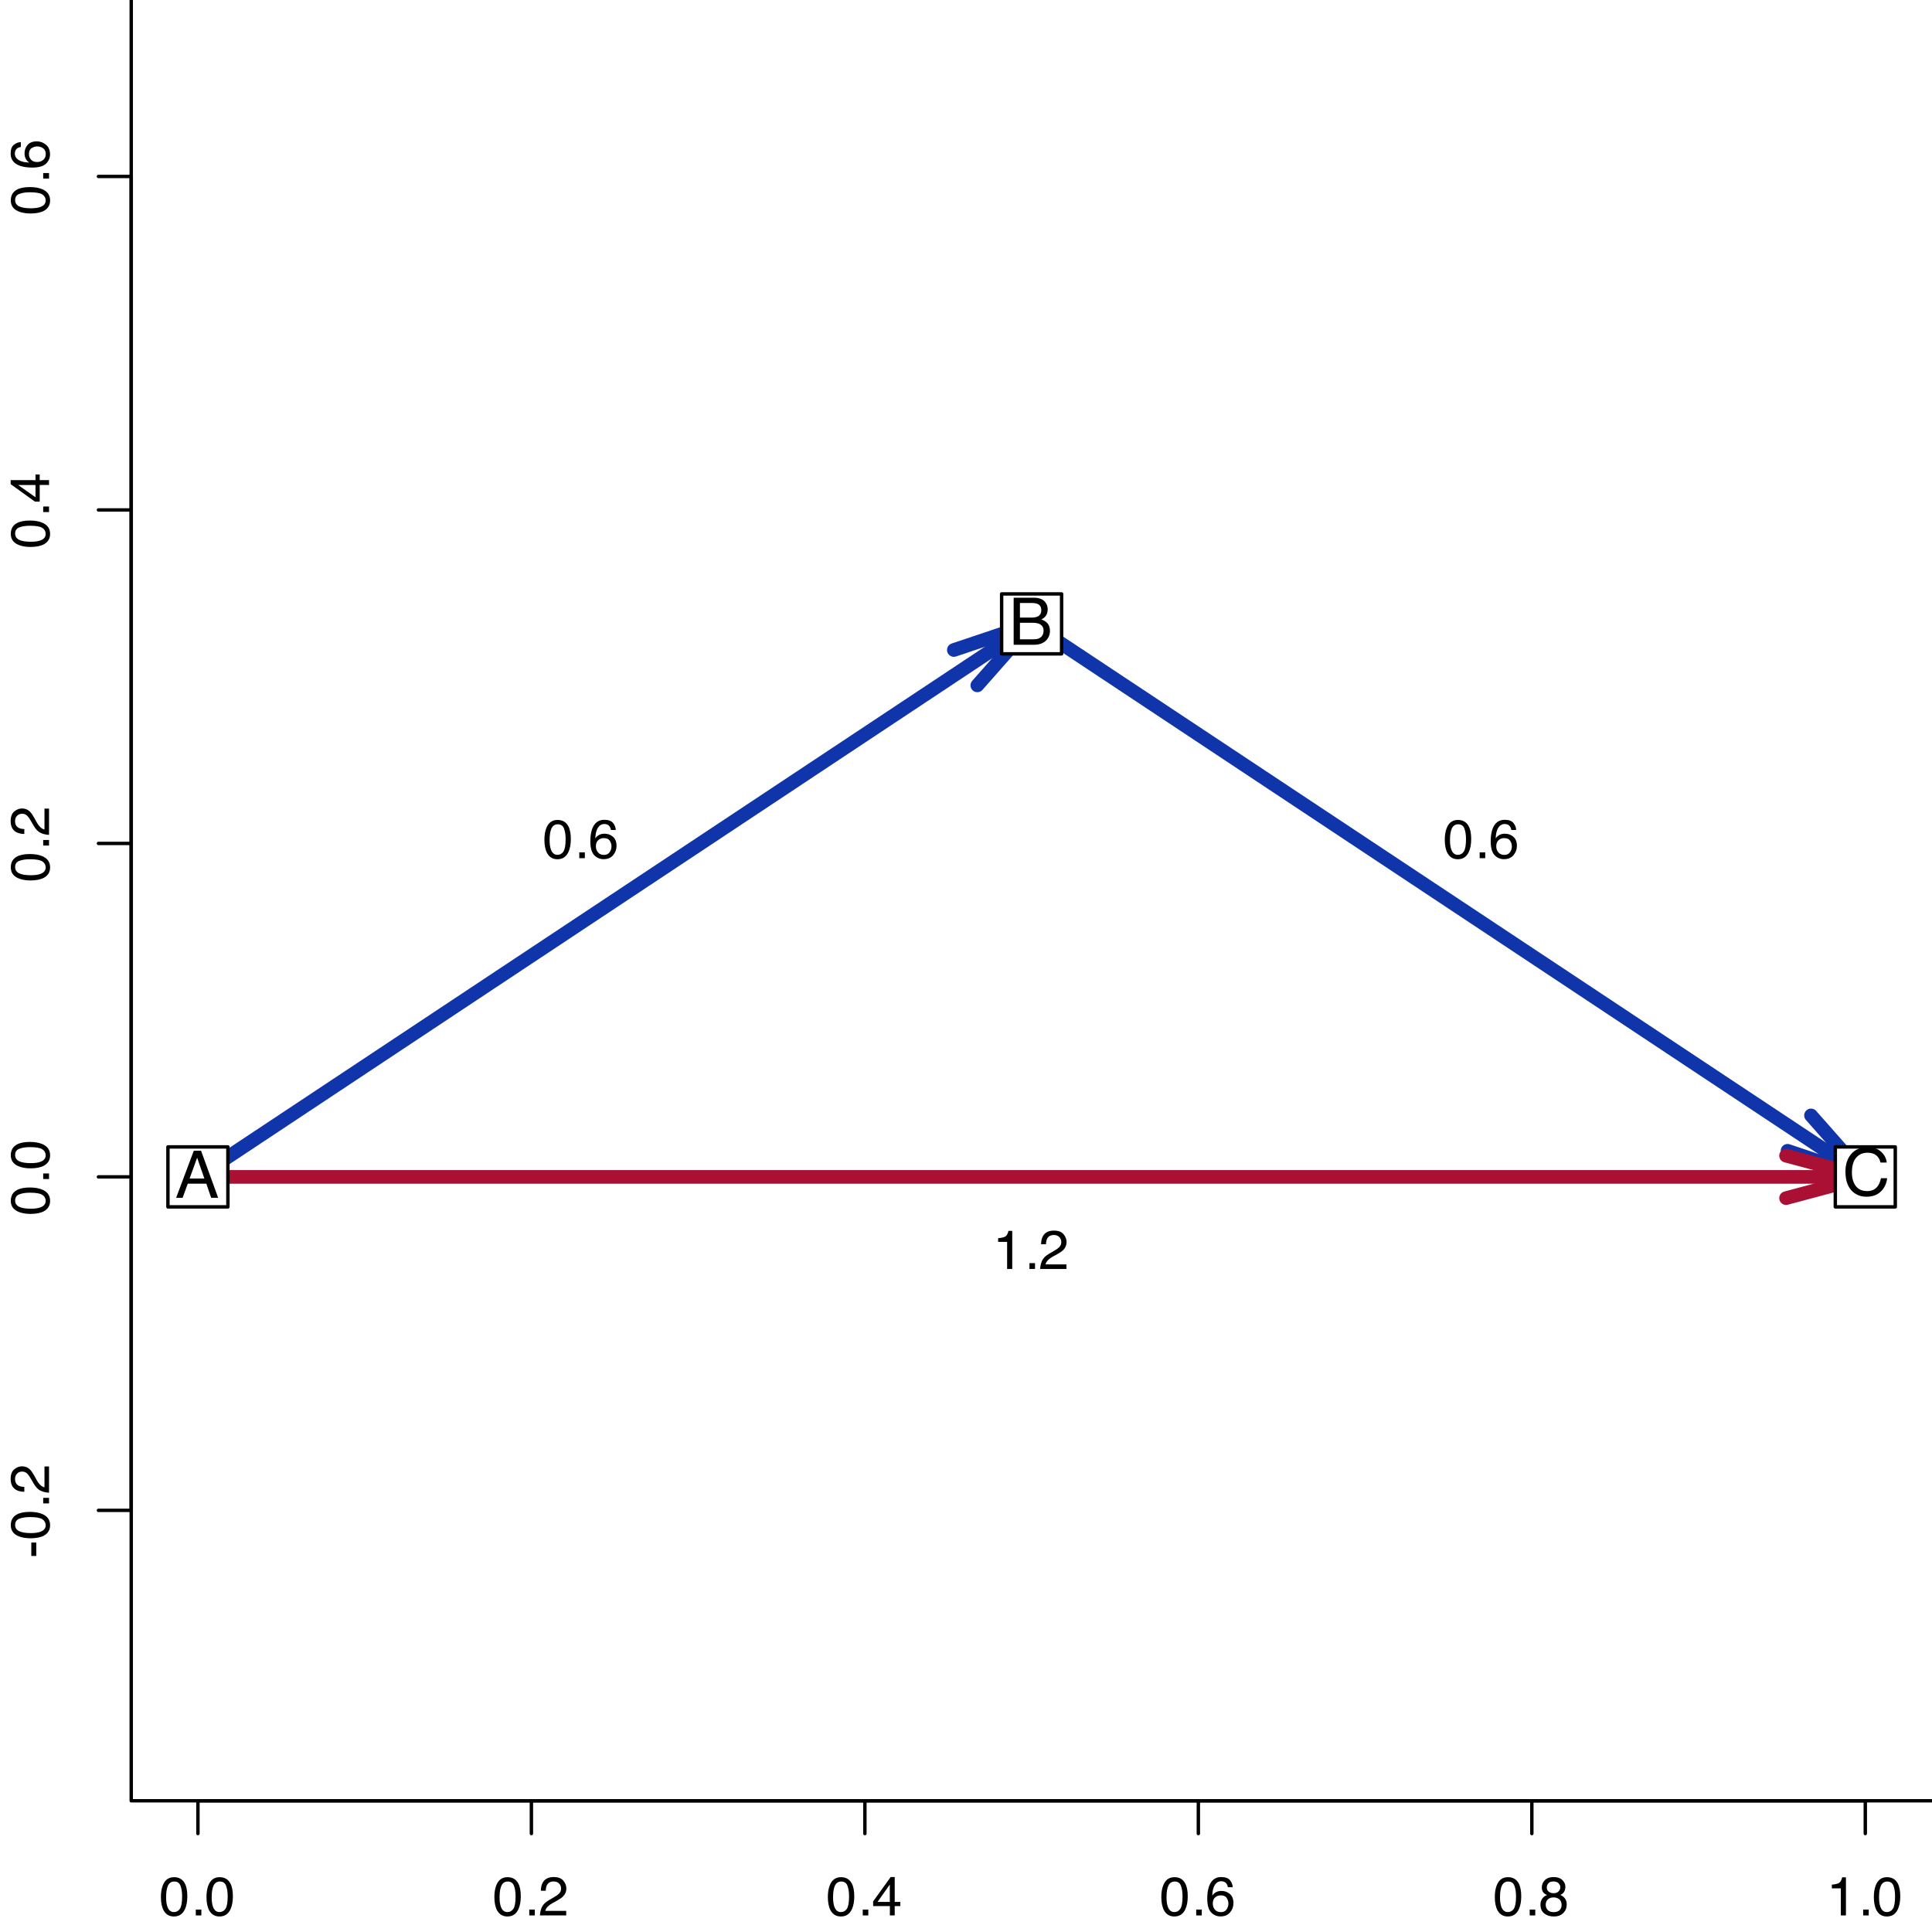
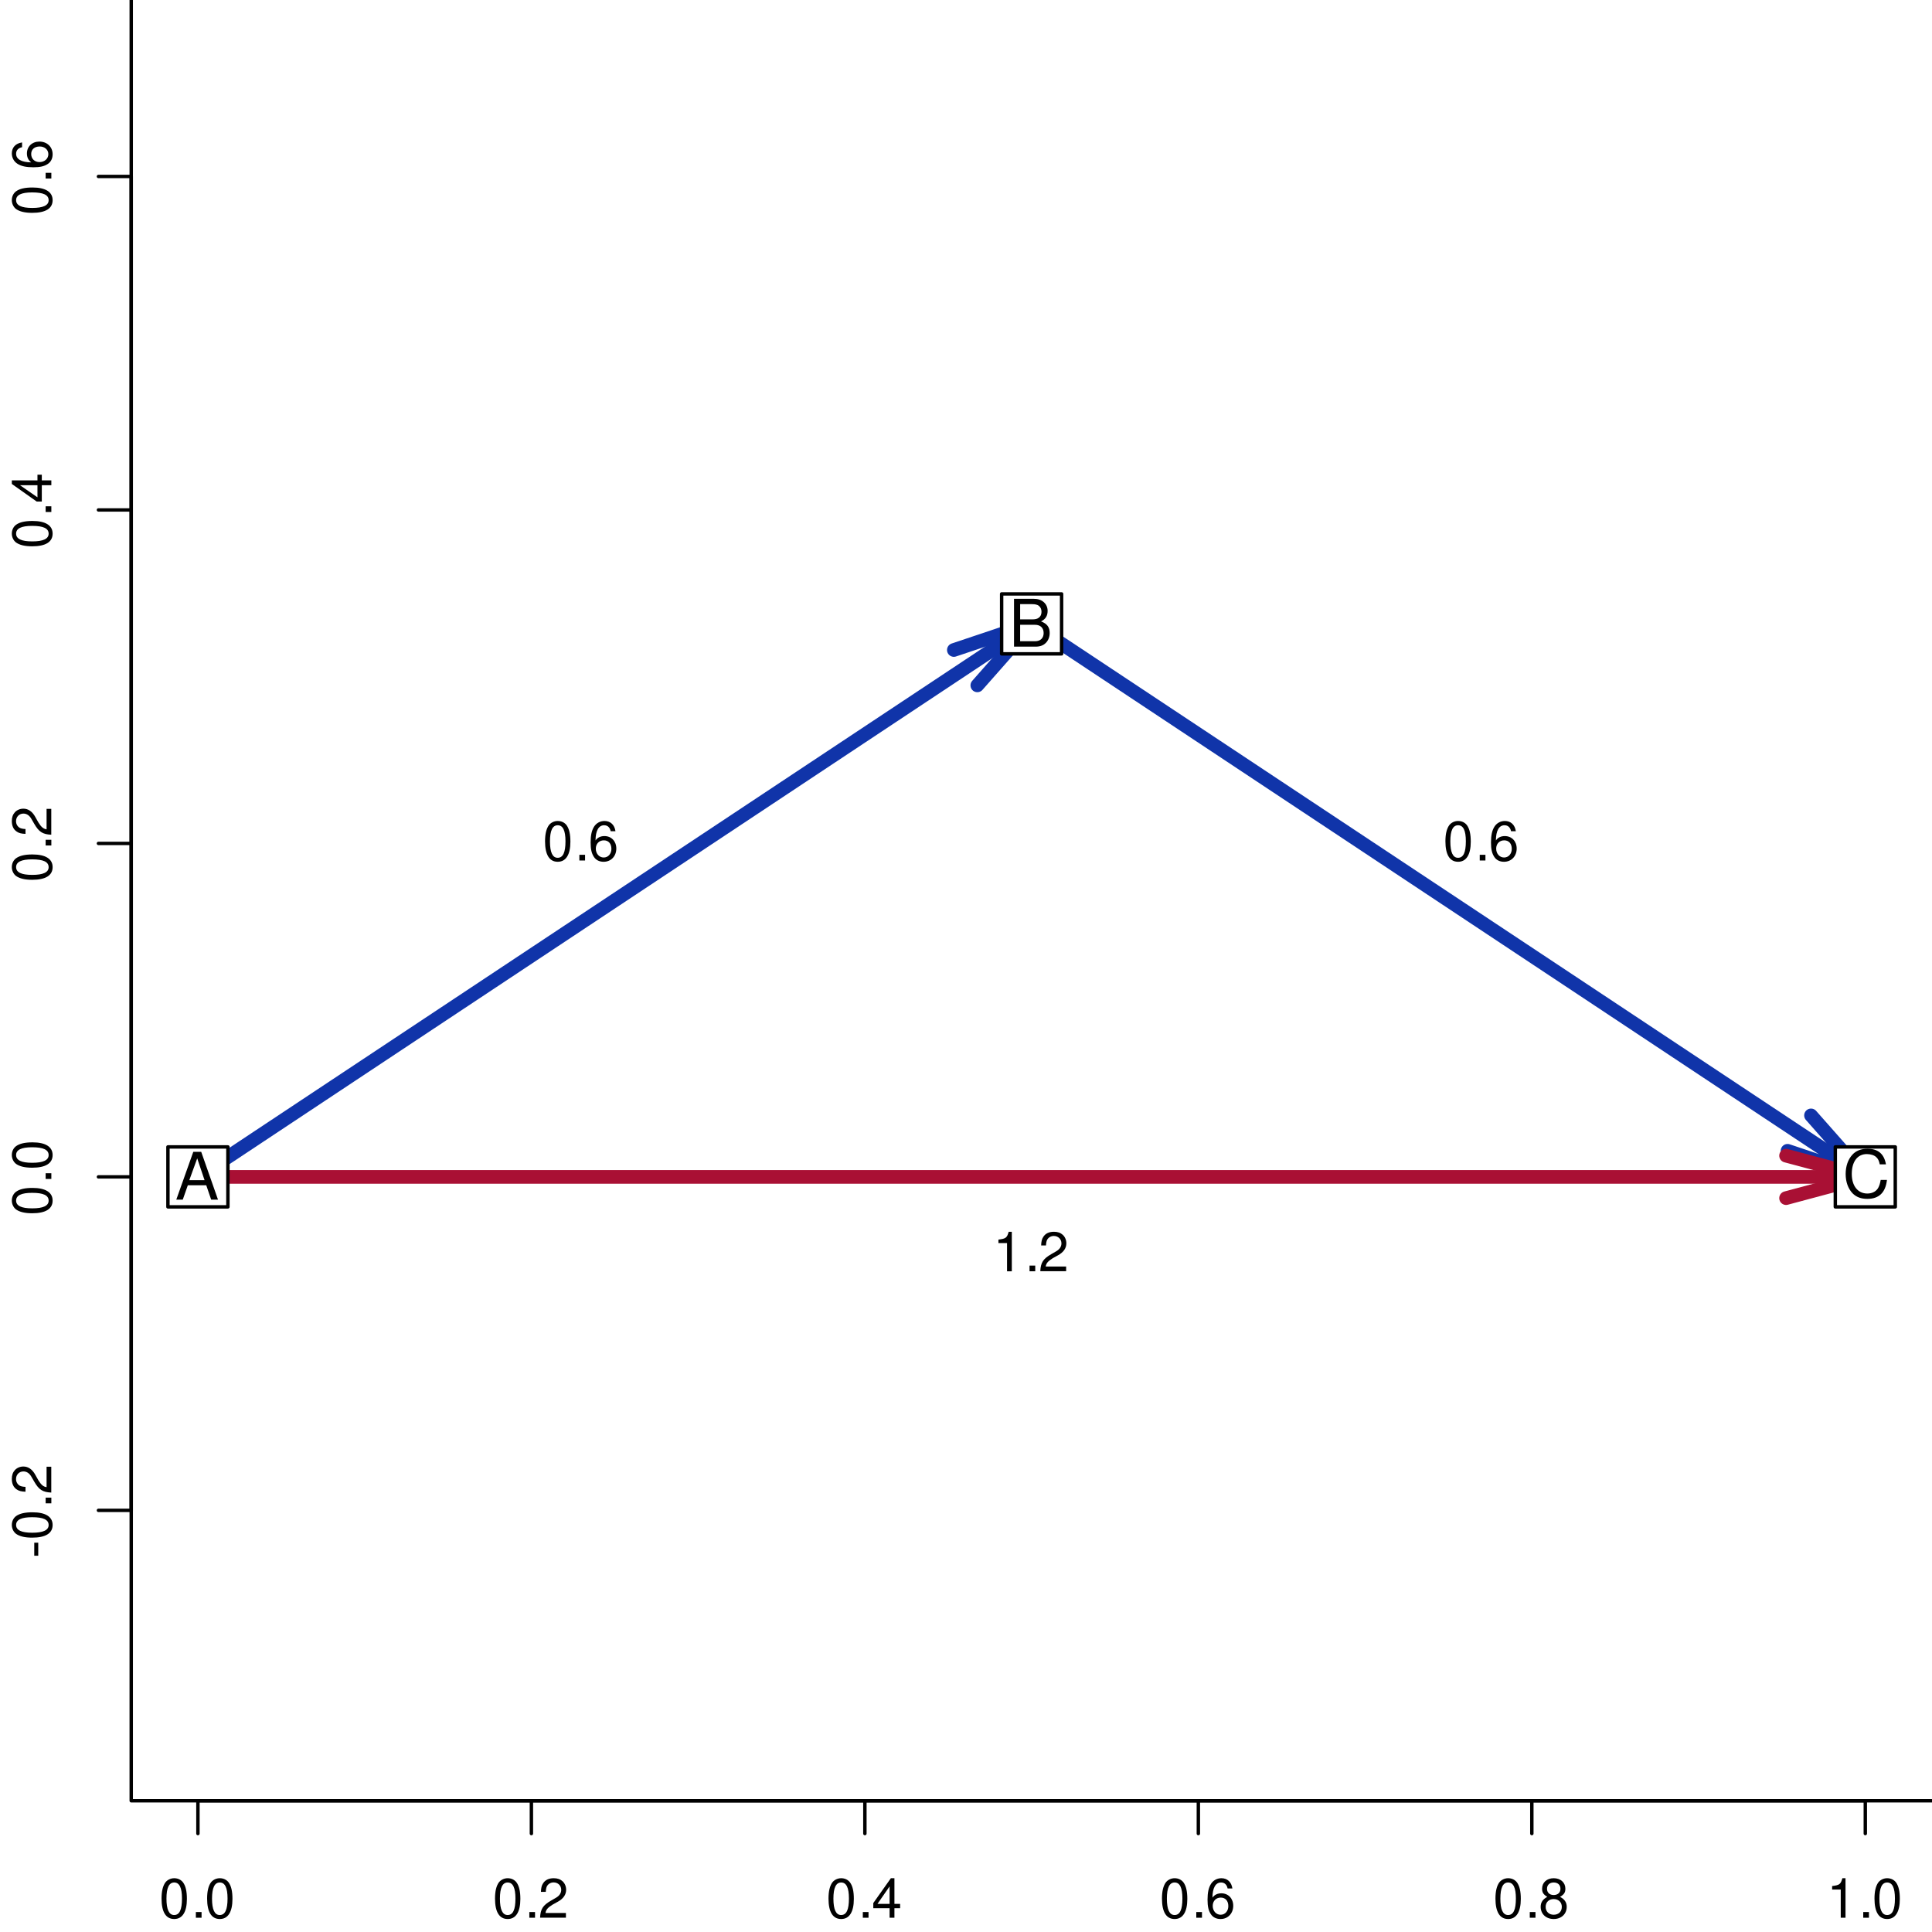
<svg xmlns="http://www.w3.org/2000/svg" xmlns:xlink="http://www.w3.org/1999/xlink" width="424" height="424" viewBox="0 0 424 424">
  <defs>
    <g>
      <g id="glyph-0-0">
-         <path d="M 0.391 0 L 0.391 -8.609 L 7.219 -8.609 L 7.219 0 Z M 6.141 -1.078 L 6.141 -7.531 L 1.469 -7.531 L 1.469 -1.078 Z M 6.141 -1.078 " />
+         <path d="M 3.297 -8.672 C 2.516 -8.672 1.781 -8.312 1.344 -7.734 C 0.797 -6.953 0.516 -5.812 0.516 -4.203 C 0.516 -1.266 1.469 0.281 3.297 0.281 C 5.094 0.281 6.078 -1.266 6.078 -4.125 C 6.078 -5.812 5.812 -6.938 5.25 -7.734 C 4.812 -8.328 4.109 -8.672 3.297 -8.672 Z M 3.297 -7.734 C 4.438 -7.734 5 -6.578 5 -4.219 C 5 -1.75 4.453 -0.594 3.281 -0.594 C 2.156 -0.594 1.594 -1.797 1.594 -4.188 C 1.594 -6.578 2.156 -7.734 3.297 -7.734 Z M 3.297 -7.734 " />
      </g>
      <g id="glyph-0-1">
-         <path d="M 3.25 -8.391 C 4.332 -8.391 5.117 -7.941 5.609 -7.047 C 5.984 -6.359 6.172 -5.41 6.172 -4.203 C 6.172 -3.066 6 -2.125 5.656 -1.375 C 5.164 -0.301 4.359 0.234 3.234 0.234 C 2.234 0.234 1.484 -0.203 0.984 -1.078 C 0.578 -1.816 0.375 -2.801 0.375 -4.031 C 0.375 -4.977 0.5 -5.797 0.75 -6.484 C 1.207 -7.754 2.039 -8.391 3.25 -8.391 Z M 3.234 -0.734 C 3.785 -0.734 4.223 -0.973 4.547 -1.453 C 4.867 -1.941 5.031 -2.848 5.031 -4.172 C 5.031 -5.117 4.91 -5.898 4.672 -6.516 C 4.441 -7.129 3.988 -7.438 3.312 -7.438 C 2.688 -7.438 2.227 -7.145 1.938 -6.562 C 1.656 -5.977 1.516 -5.117 1.516 -3.984 C 1.516 -3.129 1.609 -2.441 1.797 -1.922 C 2.078 -1.129 2.555 -0.734 3.234 -0.734 Z M 3.234 -0.734 " />
+         <path d="M 2.297 -1.25 L 1.047 -1.25 L 1.047 0 L 2.297 0 Z M 2.297 -1.25 " />
      </g>
      <g id="glyph-0-2">
-         <path d="M 1.031 -1.281 L 2.25 -1.281 L 2.25 0 L 1.031 0 Z M 1.031 -1.281 " />
+         <path d="M 6.078 -1.047 L 1.594 -1.047 C 1.703 -1.766 2.094 -2.219 3.125 -2.859 L 4.328 -3.531 C 5.516 -4.188 6.125 -5.078 6.125 -6.141 C 6.125 -6.859 5.844 -7.531 5.344 -8 C 4.844 -8.453 4.219 -8.672 3.406 -8.672 C 2.328 -8.672 1.531 -8.297 1.062 -7.547 C 0.75 -7.094 0.625 -6.547 0.594 -5.672 L 1.656 -5.672 C 1.688 -6.266 1.766 -6.609 1.906 -6.906 C 2.188 -7.422 2.734 -7.75 3.375 -7.75 C 4.328 -7.75 5.047 -7.062 5.047 -6.125 C 5.047 -5.422 4.656 -4.828 3.906 -4.391 L 2.797 -3.75 C 1.016 -2.719 0.5 -1.906 0.406 -0.016 L 6.078 -0.016 Z M 6.078 -1.047 " />
      </g>
      <g id="glyph-0-3">
-         <path d="M 0.375 0 C 0.414 -0.719 0.566 -1.344 0.828 -1.875 C 1.086 -2.414 1.594 -2.906 2.344 -3.344 L 3.469 -4 C 3.969 -4.289 4.32 -4.539 4.531 -4.75 C 4.852 -5.07 5.016 -5.441 5.016 -5.859 C 5.016 -6.348 4.863 -6.734 4.562 -7.016 C 4.27 -7.305 3.883 -7.453 3.406 -7.453 C 2.676 -7.453 2.176 -7.18 1.906 -6.641 C 1.75 -6.336 1.664 -5.93 1.656 -5.422 L 0.578 -5.422 C 0.586 -6.148 0.723 -6.742 0.984 -7.203 C 1.441 -8.016 2.25 -8.422 3.406 -8.422 C 4.363 -8.422 5.062 -8.16 5.5 -7.641 C 5.945 -7.117 6.172 -6.539 6.172 -5.906 C 6.172 -5.238 5.938 -4.664 5.469 -4.188 C 5.195 -3.906 4.707 -3.566 4 -3.172 L 3.188 -2.734 C 2.812 -2.523 2.516 -2.32 2.297 -2.125 C 1.898 -1.789 1.648 -1.414 1.547 -1 L 6.141 -1 L 6.141 0 Z M 0.375 0 " />
+         <path d="M 3.922 -2.094 L 3.922 0 L 4.984 0 L 4.984 -2.094 L 6.234 -2.094 L 6.234 -3.047 L 4.984 -3.047 L 4.984 -8.672 L 4.203 -8.672 L 0.344 -3.219 L 0.344 -2.094 Z M 3.922 -3.047 L 1.266 -3.047 L 3.922 -6.875 Z M 3.922 -3.047 " />
      </g>
      <g id="glyph-0-4">
-         <path d="M 3.969 -2.969 L 3.969 -6.781 L 1.281 -2.969 Z M 3.984 0 L 3.984 -2.047 L 0.312 -2.047 L 0.312 -3.078 L 4.156 -8.422 L 5.047 -8.422 L 5.047 -2.969 L 6.281 -2.969 L 6.281 -2.047 L 5.047 -2.047 L 5.047 0 Z M 3.984 0 " />
+         <path d="M 5.969 -6.422 C 5.766 -7.844 4.859 -8.672 3.562 -8.672 C 2.625 -8.672 1.781 -8.219 1.281 -7.438 C 0.75 -6.594 0.516 -5.531 0.516 -3.953 C 0.516 -2.5 0.719 -1.578 1.234 -0.797 C 1.688 -0.094 2.438 0.281 3.375 0.281 C 4.984 0.281 6.156 -0.938 6.156 -2.625 C 6.156 -4.219 5.078 -5.359 3.547 -5.359 C 2.719 -5.359 2.047 -5.047 1.594 -4.406 C 1.609 -6.547 2.281 -7.734 3.484 -7.734 C 4.234 -7.734 4.75 -7.266 4.922 -6.422 Z M 3.422 -4.422 C 4.438 -4.422 5.078 -3.703 5.078 -2.547 C 5.078 -1.453 4.359 -0.656 3.391 -0.656 C 2.406 -0.656 1.656 -1.484 1.656 -2.594 C 1.656 -3.672 2.375 -4.422 3.422 -4.422 Z M 3.422 -4.422 " />
      </g>
      <g id="glyph-0-5">
-         <path d="M 3.516 -8.422 C 4.453 -8.422 5.102 -8.176 5.469 -7.688 C 5.844 -7.207 6.031 -6.707 6.031 -6.188 L 4.984 -6.188 C 4.922 -6.52 4.82 -6.781 4.688 -6.969 C 4.426 -7.32 4.039 -7.5 3.531 -7.5 C 2.938 -7.5 2.461 -7.223 2.109 -6.672 C 1.766 -6.129 1.578 -5.352 1.547 -4.344 C 1.785 -4.695 2.086 -4.961 2.453 -5.141 C 2.785 -5.297 3.16 -5.375 3.578 -5.375 C 4.285 -5.375 4.898 -5.148 5.422 -4.703 C 5.941 -4.254 6.203 -3.582 6.203 -2.688 C 6.203 -1.926 5.953 -1.25 5.453 -0.656 C 4.961 -0.07 4.258 0.219 3.344 0.219 C 2.551 0.219 1.867 -0.078 1.297 -0.672 C 0.734 -1.273 0.453 -2.281 0.453 -3.688 C 0.453 -4.727 0.578 -5.613 0.828 -6.344 C 1.316 -7.727 2.211 -8.422 3.516 -8.422 Z M 3.438 -0.719 C 3.988 -0.719 4.398 -0.906 4.672 -1.281 C 4.953 -1.656 5.094 -2.098 5.094 -2.609 C 5.094 -3.035 4.969 -3.441 4.719 -3.828 C 4.477 -4.211 4.031 -4.406 3.375 -4.406 C 2.926 -4.406 2.531 -4.254 2.188 -3.953 C 1.844 -3.66 1.672 -3.211 1.672 -2.609 C 1.672 -2.078 1.828 -1.629 2.141 -1.266 C 2.453 -0.898 2.883 -0.719 3.438 -0.719 Z M 3.438 -0.719 " />
+         <path d="M 4.688 -4.578 C 5.578 -5.109 5.859 -5.547 5.859 -6.359 C 5.859 -7.734 4.812 -8.672 3.297 -8.672 C 1.797 -8.672 0.75 -7.734 0.75 -6.375 C 0.75 -5.547 1.016 -5.125 1.891 -4.578 C 0.922 -4.078 0.438 -3.375 0.438 -2.406 C 0.438 -0.828 1.609 0.281 3.297 0.281 C 4.984 0.281 6.156 -0.828 6.156 -2.406 C 6.156 -3.375 5.672 -4.078 4.688 -4.578 Z M 3.297 -7.734 C 4.203 -7.734 4.781 -7.203 4.781 -6.344 C 4.781 -5.516 4.188 -4.984 3.297 -4.984 C 2.406 -4.984 1.828 -5.516 1.828 -6.359 C 1.828 -7.203 2.406 -7.734 3.297 -7.734 Z M 3.297 -4.094 C 4.359 -4.094 5.078 -3.391 5.078 -2.391 C 5.078 -1.344 4.375 -0.656 3.281 -0.656 C 2.25 -0.656 1.531 -1.375 1.531 -2.375 C 1.531 -3.406 2.234 -4.094 3.297 -4.094 Z M 3.297 -4.094 " />
      </g>
      <g id="glyph-0-6">
-         <path d="M 3.266 -4.875 C 3.734 -4.875 4.098 -5.004 4.359 -5.266 C 4.617 -5.523 4.75 -5.832 4.75 -6.188 C 4.75 -6.5 4.625 -6.785 4.375 -7.047 C 4.125 -7.316 3.742 -7.453 3.234 -7.453 C 2.723 -7.453 2.352 -7.316 2.125 -7.047 C 1.895 -6.785 1.781 -6.484 1.781 -6.141 C 1.781 -5.742 1.926 -5.43 2.219 -5.203 C 2.52 -4.984 2.867 -4.875 3.266 -4.875 Z M 3.328 -0.719 C 3.816 -0.719 4.223 -0.848 4.547 -1.109 C 4.867 -1.379 5.031 -1.773 5.031 -2.297 C 5.031 -2.836 4.863 -3.25 4.531 -3.531 C 4.195 -3.812 3.77 -3.953 3.25 -3.953 C 2.75 -3.953 2.336 -3.805 2.016 -3.516 C 1.703 -3.234 1.547 -2.836 1.547 -2.328 C 1.547 -1.891 1.691 -1.508 1.984 -1.188 C 2.273 -0.875 2.723 -0.719 3.328 -0.719 Z M 1.828 -4.469 C 1.535 -4.594 1.305 -4.738 1.141 -4.906 C 0.836 -5.219 0.688 -5.625 0.688 -6.125 C 0.688 -6.75 0.91 -7.285 1.359 -7.734 C 1.816 -8.191 2.457 -8.422 3.281 -8.422 C 4.094 -8.422 4.723 -8.207 5.172 -7.781 C 5.629 -7.352 5.859 -6.859 5.859 -6.297 C 5.859 -5.773 5.727 -5.348 5.469 -5.016 C 5.32 -4.836 5.094 -4.66 4.781 -4.484 C 5.125 -4.328 5.395 -4.145 5.594 -3.938 C 5.969 -3.539 6.156 -3.031 6.156 -2.406 C 6.156 -1.664 5.906 -1.039 5.406 -0.531 C 4.914 -0.02 4.219 0.234 3.312 0.234 C 2.488 0.234 1.797 0.016 1.234 -0.422 C 0.672 -0.867 0.391 -1.516 0.391 -2.359 C 0.391 -2.848 0.508 -3.273 0.75 -3.641 C 0.988 -4.004 1.348 -4.281 1.828 -4.469 Z M 1.828 -4.469 " />
-       </g>
-       <g id="glyph-0-7">
-         <path d="M 1.156 -5.938 L 1.156 -6.75 C 1.914 -6.82 2.441 -6.945 2.734 -7.125 C 3.035 -7.301 3.266 -7.711 3.422 -8.359 L 4.25 -8.359 L 4.25 0 L 3.125 0 L 3.125 -5.938 Z M 1.156 -5.938 " />
+         <path d="M 3.109 -6.188 L 3.109 0 L 4.156 0 L 4.156 -8.672 L 3.469 -8.672 C 3.094 -7.344 2.859 -7.156 1.219 -6.953 L 1.219 -6.188 Z M 3.109 -6.188 " />
      </g>
      <g id="glyph-1-0">
-         <path d="M 0 -0.391 L -8.609 -0.391 L -8.609 -7.219 L 0 -7.219 Z M -1.078 -6.141 L -7.531 -6.141 L -7.531 -1.469 L -1.078 -1.469 Z M -1.078 -6.141 " />
+         <path d="M -3.75 -3.406 L -3.75 -0.547 L -2.875 -0.547 L -2.875 -3.406 Z M -3.75 -3.406 " />
      </g>
      <g id="glyph-1-1">
-         <path d="M -3.891 -0.5 L -3.891 -3.438 L -2.797 -3.438 L -2.797 -0.5 Z M -3.891 -0.5 " />
+         <path d="M -8.672 -3.297 C -8.672 -2.516 -8.312 -1.781 -7.734 -1.344 C -6.953 -0.797 -5.812 -0.516 -4.203 -0.516 C -1.266 -0.516 0.281 -1.469 0.281 -3.297 C 0.281 -5.094 -1.266 -6.078 -4.125 -6.078 C -5.812 -6.078 -6.938 -5.812 -7.734 -5.25 C -8.328 -4.812 -8.672 -4.109 -8.672 -3.297 Z M -7.734 -3.297 C -7.734 -4.438 -6.578 -5 -4.219 -5 C -1.75 -5 -0.594 -4.453 -0.594 -3.281 C -0.594 -2.156 -1.797 -1.594 -4.188 -1.594 C -6.578 -1.594 -7.734 -2.156 -7.734 -3.297 Z M -7.734 -3.297 " />
      </g>
      <g id="glyph-1-2">
-         <path d="M -8.391 -3.25 C -8.391 -4.332 -7.941 -5.117 -7.047 -5.609 C -6.359 -5.984 -5.41 -6.172 -4.203 -6.172 C -3.066 -6.172 -2.125 -6 -1.375 -5.656 C -0.301 -5.164 0.234 -4.359 0.234 -3.234 C 0.234 -2.234 -0.203 -1.484 -1.078 -0.984 C -1.816 -0.578 -2.801 -0.375 -4.031 -0.375 C -4.977 -0.375 -5.797 -0.5 -6.484 -0.75 C -7.754 -1.207 -8.391 -2.039 -8.391 -3.25 Z M -0.734 -3.234 C -0.734 -3.785 -0.973 -4.223 -1.453 -4.547 C -1.941 -4.867 -2.848 -5.031 -4.172 -5.031 C -5.117 -5.031 -5.898 -4.91 -6.516 -4.672 C -7.129 -4.441 -7.438 -3.988 -7.438 -3.312 C -7.438 -2.688 -7.145 -2.227 -6.562 -1.938 C -5.977 -1.656 -5.117 -1.516 -3.984 -1.516 C -3.129 -1.516 -2.441 -1.609 -1.922 -1.797 C -1.129 -2.078 -0.734 -2.555 -0.734 -3.234 Z M -0.734 -3.234 " />
+         <path d="M -1.25 -2.297 L -1.25 -1.047 L 0 -1.047 L 0 -2.297 Z M -1.25 -2.297 " />
      </g>
      <g id="glyph-1-3">
-         <path d="M -1.281 -1.031 L -1.281 -2.25 L 0 -2.25 L 0 -1.031 Z M -1.281 -1.031 " />
+         <path d="M -1.047 -6.078 L -1.047 -1.594 C -1.766 -1.703 -2.219 -2.094 -2.859 -3.125 L -3.531 -4.328 C -4.188 -5.516 -5.078 -6.125 -6.141 -6.125 C -6.859 -6.125 -7.531 -5.844 -8 -5.344 C -8.453 -4.844 -8.672 -4.219 -8.672 -3.406 C -8.672 -2.328 -8.297 -1.531 -7.547 -1.062 C -7.094 -0.75 -6.547 -0.625 -5.672 -0.594 L -5.672 -1.656 C -6.266 -1.688 -6.609 -1.766 -6.906 -1.906 C -7.422 -2.188 -7.75 -2.734 -7.75 -3.375 C -7.75 -4.328 -7.062 -5.047 -6.125 -5.047 C -5.422 -5.047 -4.828 -4.656 -4.391 -3.906 L -3.75 -2.797 C -2.719 -1.016 -1.906 -0.5 -0.016 -0.406 L -0.016 -6.078 Z M -1.047 -6.078 " />
      </g>
      <g id="glyph-1-4">
-         <path d="M 0 -0.375 C -0.719 -0.414 -1.344 -0.566 -1.875 -0.828 C -2.414 -1.086 -2.906 -1.594 -3.344 -2.344 L -4 -3.469 C -4.289 -3.969 -4.539 -4.32 -4.75 -4.531 C -5.07 -4.852 -5.441 -5.016 -5.859 -5.016 C -6.348 -5.016 -6.734 -4.863 -7.016 -4.562 C -7.305 -4.27 -7.453 -3.883 -7.453 -3.406 C -7.453 -2.676 -7.18 -2.176 -6.641 -1.906 C -6.336 -1.75 -5.93 -1.664 -5.422 -1.656 L -5.422 -0.578 C -6.148 -0.586 -6.742 -0.723 -7.203 -0.984 C -8.016 -1.441 -8.422 -2.25 -8.422 -3.406 C -8.422 -4.363 -8.16 -5.062 -7.641 -5.5 C -7.117 -5.945 -6.539 -6.172 -5.906 -6.172 C -5.238 -6.172 -4.664 -5.938 -4.188 -5.469 C -3.906 -5.195 -3.566 -4.707 -3.172 -4 L -2.734 -3.188 C -2.523 -2.812 -2.32 -2.516 -2.125 -2.297 C -1.789 -1.898 -1.414 -1.648 -1 -1.547 L -1 -6.141 L 0 -6.141 Z M 0 -0.375 " />
+         <path d="M -2.094 -3.922 L 0 -3.922 L 0 -4.984 L -2.094 -4.984 L -2.094 -6.234 L -3.047 -6.234 L -3.047 -4.984 L -8.672 -4.984 L -8.672 -4.203 L -3.219 -0.344 L -2.094 -0.344 Z M -3.047 -3.922 L -3.047 -1.266 L -6.875 -3.922 Z M -3.047 -3.922 " />
      </g>
      <g id="glyph-1-5">
-         <path d="M -2.969 -3.969 L -6.781 -3.969 L -2.969 -1.281 Z M 0 -3.984 L -2.047 -3.984 L -2.047 -0.312 L -3.078 -0.312 L -8.422 -4.156 L -8.422 -5.047 L -2.969 -5.047 L -2.969 -6.281 L -2.047 -6.281 L -2.047 -5.047 L 0 -5.047 Z M 0 -3.984 " />
-       </g>
-       <g id="glyph-1-6">
-         <path d="M -8.422 -3.516 C -8.422 -4.453 -8.176 -5.102 -7.688 -5.469 C -7.207 -5.844 -6.707 -6.031 -6.188 -6.031 L -6.188 -4.984 C -6.52 -4.922 -6.781 -4.82 -6.969 -4.688 C -7.32 -4.426 -7.5 -4.039 -7.5 -3.531 C -7.5 -2.938 -7.223 -2.461 -6.672 -2.109 C -6.129 -1.766 -5.352 -1.578 -4.344 -1.547 C -4.695 -1.785 -4.961 -2.086 -5.141 -2.453 C -5.297 -2.785 -5.375 -3.16 -5.375 -3.578 C -5.375 -4.285 -5.148 -4.898 -4.703 -5.422 C -4.254 -5.941 -3.582 -6.203 -2.688 -6.203 C -1.926 -6.203 -1.25 -5.953 -0.656 -5.453 C -0.07 -4.961 0.219 -4.258 0.219 -3.344 C 0.219 -2.551 -0.078 -1.867 -0.672 -1.297 C -1.273 -0.734 -2.281 -0.453 -3.688 -0.453 C -4.727 -0.453 -5.613 -0.578 -6.344 -0.828 C -7.727 -1.316 -8.422 -2.211 -8.422 -3.516 Z M -0.719 -3.438 C -0.719 -3.988 -0.906 -4.398 -1.281 -4.672 C -1.656 -4.953 -2.098 -5.094 -2.609 -5.094 C -3.035 -5.094 -3.441 -4.969 -3.828 -4.719 C -4.211 -4.477 -4.406 -4.031 -4.406 -3.375 C -4.406 -2.926 -4.254 -2.531 -3.953 -2.188 C -3.66 -1.844 -3.211 -1.672 -2.609 -1.672 C -2.078 -1.672 -1.629 -1.828 -1.266 -2.141 C -0.898 -2.453 -0.719 -2.883 -0.719 -3.438 Z M -0.719 -3.438 " />
+         <path d="M -6.422 -5.969 C -7.844 -5.766 -8.672 -4.859 -8.672 -3.562 C -8.672 -2.625 -8.219 -1.781 -7.438 -1.281 C -6.594 -0.75 -5.531 -0.516 -3.953 -0.516 C -2.5 -0.516 -1.578 -0.719 -0.797 -1.234 C -0.094 -1.688 0.281 -2.438 0.281 -3.375 C 0.281 -4.984 -0.938 -6.156 -2.625 -6.156 C -4.219 -6.156 -5.359 -5.078 -5.359 -3.547 C -5.359 -2.719 -5.047 -2.047 -4.406 -1.594 C -6.547 -1.609 -7.734 -2.281 -7.734 -3.484 C -7.734 -4.234 -7.266 -4.75 -6.422 -4.922 Z M -4.422 -3.422 C -4.422 -4.438 -3.703 -5.078 -2.547 -5.078 C -1.453 -5.078 -0.656 -4.359 -0.656 -3.391 C -0.656 -2.406 -1.484 -1.656 -2.594 -1.656 C -3.672 -1.656 -4.422 -2.375 -4.422 -3.422 Z M -4.422 -3.422 " />
      </g>
      <g id="glyph-2-0">
-         <path d="M 0.469 0 L 0.469 -10.328 L 8.672 -10.328 L 8.672 0 Z M 7.375 -1.297 L 7.375 -9.047 L 1.766 -9.047 L 1.766 -1.297 Z M 7.375 -1.297 " />
+         <path d="M 6.828 -3.156 L 7.906 0 L 9.406 0 L 5.719 -10.5 L 3.984 -10.5 L 0.25 0 L 1.672 0 L 2.781 -3.156 Z M 6.453 -4.281 L 3.109 -4.281 L 4.844 -9.062 Z M 6.453 -4.281 " />
      </g>
      <g id="glyph-2-1">
-         <path d="M 6.406 -4.234 L 4.828 -8.797 L 3.172 -4.234 Z M 4.094 -10.328 L 5.688 -10.328 L 9.438 0 L 7.906 0 L 6.844 -3.094 L 2.766 -3.094 L 1.641 0 L 0.219 0 Z M 4.094 -10.328 " />
+         <path d="M 1.141 0 L 5.875 0 C 6.875 0 7.609 -0.281 8.172 -0.875 C 8.688 -1.422 8.969 -2.172 8.969 -3 C 8.969 -4.266 8.406 -5.031 7.062 -5.547 C 8.031 -6 8.516 -6.75 8.516 -7.844 C 8.516 -8.609 8.219 -9.281 7.672 -9.766 C 7.109 -10.266 6.406 -10.5 5.406 -10.5 L 1.141 -10.5 Z M 2.484 -5.984 L 2.484 -9.328 L 5.078 -9.328 C 5.812 -9.328 6.234 -9.219 6.594 -8.953 C 6.969 -8.656 7.172 -8.219 7.172 -7.656 C 7.172 -7.078 6.969 -6.641 6.594 -6.359 C 6.234 -6.078 5.812 -5.984 5.078 -5.984 Z M 2.484 -1.188 L 2.484 -4.797 L 5.75 -4.797 C 6.922 -4.797 7.641 -4.125 7.641 -2.984 C 7.641 -1.859 6.922 -1.188 5.75 -1.188 Z M 2.484 -1.188 " />
      </g>
      <g id="glyph-2-2">
-         <path d="M 4.984 -5.969 C 5.566 -5.969 6.023 -6.051 6.359 -6.219 C 6.867 -6.469 7.125 -6.93 7.125 -7.609 C 7.125 -8.273 6.852 -8.727 6.312 -8.969 C 6 -9.102 5.539 -9.172 4.938 -9.172 L 2.438 -9.172 L 2.438 -5.969 Z M 5.453 -1.203 C 6.305 -1.203 6.914 -1.445 7.281 -1.938 C 7.508 -2.25 7.625 -2.629 7.625 -3.078 C 7.625 -3.828 7.289 -4.336 6.625 -4.609 C 6.27 -4.754 5.801 -4.828 5.219 -4.828 L 2.438 -4.828 L 2.438 -1.203 Z M 1.062 -10.328 L 5.5 -10.328 C 6.707 -10.328 7.566 -9.969 8.078 -9.25 C 8.379 -8.82 8.531 -8.328 8.531 -7.766 C 8.531 -7.117 8.348 -6.586 7.984 -6.172 C 7.785 -5.953 7.504 -5.75 7.141 -5.562 C 7.672 -5.363 8.066 -5.133 8.328 -4.875 C 8.797 -4.426 9.031 -3.805 9.031 -3.016 C 9.031 -2.348 8.82 -1.742 8.406 -1.203 C 7.781 -0.398 6.789 0 5.438 0 L 1.062 0 Z M 1.062 -10.328 " />
-       </g>
-       <g id="glyph-2-3">
-         <path d="M 5.453 -10.609 C 6.766 -10.609 7.781 -10.266 8.5 -9.578 C 9.219 -8.891 9.617 -8.109 9.703 -7.234 L 8.328 -7.234 C 8.18 -7.898 7.875 -8.426 7.406 -8.812 C 6.945 -9.195 6.301 -9.391 5.469 -9.391 C 4.445 -9.391 3.625 -9.031 3 -8.312 C 2.375 -7.602 2.062 -6.508 2.062 -5.031 C 2.062 -3.82 2.344 -2.844 2.906 -2.094 C 3.469 -1.344 4.312 -0.969 5.438 -0.969 C 6.469 -0.969 7.254 -1.363 7.797 -2.156 C 8.078 -2.57 8.289 -3.117 8.438 -3.797 L 9.797 -3.797 C 9.672 -2.711 9.27 -1.801 8.594 -1.062 C 7.77 -0.176 6.66 0.266 5.266 0.266 C 4.066 0.266 3.062 -0.098 2.25 -0.828 C 1.176 -1.785 0.641 -3.27 0.641 -5.281 C 0.641 -6.801 1.039 -8.051 1.844 -9.031 C 2.719 -10.082 3.922 -10.609 5.453 -10.609 Z M 5.172 -10.609 Z M 5.172 -10.609 " />
+         <path d="M 9.531 -7.25 C 9.125 -9.547 7.797 -10.672 5.484 -10.672 C 4.078 -10.672 2.938 -10.234 2.156 -9.359 C 1.203 -8.328 0.688 -6.828 0.688 -5.125 C 0.688 -3.406 1.219 -1.922 2.203 -0.891 C 3.031 -0.062 4.062 0.328 5.438 0.328 C 8 0.328 9.438 -1.047 9.75 -3.828 L 8.375 -3.828 C 8.25 -3.109 8.109 -2.625 7.891 -2.203 C 7.469 -1.344 6.562 -0.844 5.453 -0.844 C 3.359 -0.844 2.031 -2.516 2.031 -5.141 C 2.031 -7.844 3.281 -9.5 5.328 -9.5 C 6.188 -9.5 6.969 -9.25 7.406 -8.828 C 7.797 -8.469 8.016 -8.031 8.172 -7.25 Z M 9.531 -7.25 " />
      </g>
    </g>
  </defs>
  <rect x="-42.4" y="-42.4" width="508.8" height="508.8" fill="rgb(100%, 100%, 100%)" fill-opacity="1" />
  <path fill="none" stroke-width="0.75" stroke-linecap="round" stroke-linejoin="round" stroke="rgb(0%, 0%, 0%)" stroke-opacity="1" stroke-miterlimit="10" d="M 46.137 258.281 C 46.137 261.883 40.738 261.883 40.738 258.281 C 40.738 254.684 46.137 254.684 46.137 258.281 " />
  <path fill="none" stroke-width="0.75" stroke-linecap="round" stroke-linejoin="round" stroke="rgb(0%, 0%, 0%)" stroke-opacity="1" stroke-miterlimit="10" d="M 229.102 136.918 C 229.102 140.52 223.699 140.52 223.699 136.918 C 223.699 133.316 229.102 133.316 229.102 136.918 " />
  <path fill="none" stroke-width="0.75" stroke-linecap="round" stroke-linejoin="round" stroke="rgb(0%, 0%, 0%)" stroke-opacity="1" stroke-miterlimit="10" d="M 412.062 258.281 C 412.062 261.883 406.664 261.883 406.664 258.281 C 406.664 254.684 412.062 254.684 412.062 258.281 " />
  <path fill="none" stroke-width="0.75" stroke-linecap="round" stroke-linejoin="round" stroke="rgb(0%, 0%, 0%)" stroke-opacity="1" stroke-miterlimit="10" d="M 43.438 395.199 L 409.363 395.199 " />
  <path fill="none" stroke-width="0.75" stroke-linecap="round" stroke-linejoin="round" stroke="rgb(0%, 0%, 0%)" stroke-opacity="1" stroke-miterlimit="10" d="M 43.438 395.199 L 43.438 402.398 " />
  <path fill="none" stroke-width="0.75" stroke-linecap="round" stroke-linejoin="round" stroke="rgb(0%, 0%, 0%)" stroke-opacity="1" stroke-miterlimit="10" d="M 116.621 395.199 L 116.621 402.398 " />
  <path fill="none" stroke-width="0.75" stroke-linecap="round" stroke-linejoin="round" stroke="rgb(0%, 0%, 0%)" stroke-opacity="1" stroke-miterlimit="10" d="M 189.809 395.199 L 189.809 402.398 " />
  <path fill="none" stroke-width="0.75" stroke-linecap="round" stroke-linejoin="round" stroke="rgb(0%, 0%, 0%)" stroke-opacity="1" stroke-miterlimit="10" d="M 262.992 395.199 L 262.992 402.398 " />
  <path fill="none" stroke-width="0.75" stroke-linecap="round" stroke-linejoin="round" stroke="rgb(0%, 0%, 0%)" stroke-opacity="1" stroke-miterlimit="10" d="M 336.18 395.199 L 336.18 402.398 " />
  <path fill="none" stroke-width="0.75" stroke-linecap="round" stroke-linejoin="round" stroke="rgb(0%, 0%, 0%)" stroke-opacity="1" stroke-miterlimit="10" d="M 409.363 395.199 L 409.363 402.398 " />
  <g fill="rgb(0%, 0%, 0%)" fill-opacity="1">
-     <use xlink:href="#glyph-0-1" x="34.938" y="420.361" />
-     <use xlink:href="#glyph-0-2" x="41.938" y="420.361" />
-     <use xlink:href="#glyph-0-1" x="44.938" y="420.361" />
+     <use xlink:href="#glyph-0-0" x="34.938" y="420.869" />
+     <use xlink:href="#glyph-0-1" x="41.938" y="420.869" />
+     <use xlink:href="#glyph-0-0" x="44.938" y="420.869" />
  </g>
  <g fill="rgb(0%, 0%, 0%)" fill-opacity="1">
-     <use xlink:href="#glyph-0-1" x="108.121" y="420.361" />
-     <use xlink:href="#glyph-0-2" x="115.121" y="420.361" />
-     <use xlink:href="#glyph-0-3" x="118.121" y="420.361" />
+     <use xlink:href="#glyph-0-0" x="108.121" y="420.869" />
+     <use xlink:href="#glyph-0-1" x="115.121" y="420.869" />
+     <use xlink:href="#glyph-0-2" x="118.121" y="420.869" />
  </g>
  <g fill="rgb(0%, 0%, 0%)" fill-opacity="1">
-     <use xlink:href="#glyph-0-1" x="181.309" y="420.361" />
-     <use xlink:href="#glyph-0-2" x="188.309" y="420.361" />
-     <use xlink:href="#glyph-0-4" x="191.309" y="420.361" />
+     <use xlink:href="#glyph-0-0" x="181.309" y="420.869" />
+     <use xlink:href="#glyph-0-1" x="188.309" y="420.869" />
+     <use xlink:href="#glyph-0-3" x="191.309" y="420.869" />
  </g>
  <g fill="rgb(0%, 0%, 0%)" fill-opacity="1">
-     <use xlink:href="#glyph-0-1" x="254.492" y="420.361" />
-     <use xlink:href="#glyph-0-2" x="261.492" y="420.361" />
-     <use xlink:href="#glyph-0-5" x="264.492" y="420.361" />
+     <use xlink:href="#glyph-0-0" x="254.492" y="420.869" />
+     <use xlink:href="#glyph-0-1" x="261.492" y="420.869" />
+     <use xlink:href="#glyph-0-4" x="264.492" y="420.869" />
  </g>
  <g fill="rgb(0%, 0%, 0%)" fill-opacity="1">
-     <use xlink:href="#glyph-0-1" x="327.68" y="420.361" />
-     <use xlink:href="#glyph-0-2" x="334.68" y="420.361" />
-     <use xlink:href="#glyph-0-6" x="337.68" y="420.361" />
+     <use xlink:href="#glyph-0-0" x="327.68" y="420.869" />
+     <use xlink:href="#glyph-0-1" x="334.68" y="420.869" />
+     <use xlink:href="#glyph-0-5" x="337.68" y="420.869" />
  </g>
  <g fill="rgb(0%, 0%, 0%)" fill-opacity="1">
-     <use xlink:href="#glyph-0-7" x="400.863" y="420.361" />
-     <use xlink:href="#glyph-0-2" x="407.863" y="420.361" />
-     <use xlink:href="#glyph-0-1" x="410.863" y="420.361" />
+     <use xlink:href="#glyph-0-6" x="400.863" y="420.869" />
+     <use xlink:href="#glyph-0-1" x="407.863" y="420.869" />
+     <use xlink:href="#glyph-0-0" x="410.863" y="420.869" />
  </g>
  <path fill="none" stroke-width="0.75" stroke-linecap="round" stroke-linejoin="round" stroke="rgb(0%, 0%, 0%)" stroke-opacity="1" stroke-miterlimit="10" d="M 28.801 331.469 L 28.801 38.727 " />
  <path fill="none" stroke-width="0.75" stroke-linecap="round" stroke-linejoin="round" stroke="rgb(0%, 0%, 0%)" stroke-opacity="1" stroke-miterlimit="10" d="M 28.801 331.469 L 21.602 331.469 " />
  <path fill="none" stroke-width="0.75" stroke-linecap="round" stroke-linejoin="round" stroke="rgb(0%, 0%, 0%)" stroke-opacity="1" stroke-miterlimit="10" d="M 28.801 258.281 L 21.602 258.281 " />
  <path fill="none" stroke-width="0.75" stroke-linecap="round" stroke-linejoin="round" stroke="rgb(0%, 0%, 0%)" stroke-opacity="1" stroke-miterlimit="10" d="M 28.801 185.098 L 21.602 185.098 " />
  <path fill="none" stroke-width="0.75" stroke-linecap="round" stroke-linejoin="round" stroke="rgb(0%, 0%, 0%)" stroke-opacity="1" stroke-miterlimit="10" d="M 28.801 111.91 L 21.602 111.91 " />
  <path fill="none" stroke-width="0.75" stroke-linecap="round" stroke-linejoin="round" stroke="rgb(0%, 0%, 0%)" stroke-opacity="1" stroke-miterlimit="10" d="M 28.801 38.727 L 21.602 38.727 " />
  <g fill="rgb(0%, 0%, 0%)" fill-opacity="1">
-     <use xlink:href="#glyph-1-1" x="10.76" y="341.969" />
-     <use xlink:href="#glyph-1-2" x="10.76" y="337.969" />
-     <use xlink:href="#glyph-1-3" x="10.76" y="330.969" />
-     <use xlink:href="#glyph-1-4" x="10.76" y="327.969" />
+     <use xlink:href="#glyph-1-0" x="11.268" y="341.969" />
+     <use xlink:href="#glyph-1-1" x="11.268" y="337.969" />
+     <use xlink:href="#glyph-1-2" x="11.268" y="330.969" />
+     <use xlink:href="#glyph-1-3" x="11.268" y="327.969" />
  </g>
  <g fill="rgb(0%, 0%, 0%)" fill-opacity="1">
-     <use xlink:href="#glyph-1-2" x="10.76" y="266.781" />
-     <use xlink:href="#glyph-1-3" x="10.76" y="259.781" />
-     <use xlink:href="#glyph-1-2" x="10.76" y="256.781" />
+     <use xlink:href="#glyph-1-1" x="11.268" y="266.781" />
+     <use xlink:href="#glyph-1-2" x="11.268" y="259.781" />
+     <use xlink:href="#glyph-1-1" x="11.268" y="256.781" />
  </g>
  <g fill="rgb(0%, 0%, 0%)" fill-opacity="1">
-     <use xlink:href="#glyph-1-2" x="10.76" y="193.598" />
-     <use xlink:href="#glyph-1-3" x="10.76" y="186.598" />
-     <use xlink:href="#glyph-1-4" x="10.76" y="183.598" />
+     <use xlink:href="#glyph-1-1" x="11.268" y="193.598" />
+     <use xlink:href="#glyph-1-2" x="11.268" y="186.598" />
+     <use xlink:href="#glyph-1-3" x="11.268" y="183.598" />
  </g>
  <g fill="rgb(0%, 0%, 0%)" fill-opacity="1">
-     <use xlink:href="#glyph-1-2" x="10.76" y="120.41" />
-     <use xlink:href="#glyph-1-3" x="10.76" y="113.41" />
-     <use xlink:href="#glyph-1-5" x="10.76" y="110.41" />
+     <use xlink:href="#glyph-1-1" x="11.268" y="120.41" />
+     <use xlink:href="#glyph-1-2" x="11.268" y="113.41" />
+     <use xlink:href="#glyph-1-4" x="11.268" y="110.41" />
  </g>
  <g fill="rgb(0%, 0%, 0%)" fill-opacity="1">
-     <use xlink:href="#glyph-1-2" x="10.76" y="47.227" />
-     <use xlink:href="#glyph-1-3" x="10.76" y="40.227" />
-     <use xlink:href="#glyph-1-6" x="10.76" y="37.227" />
+     <use xlink:href="#glyph-1-1" x="11.268" y="47.227" />
+     <use xlink:href="#glyph-1-2" x="11.268" y="40.227" />
+     <use xlink:href="#glyph-1-5" x="11.268" y="37.227" />
  </g>
  <path fill="none" stroke-width="0.75" stroke-linecap="round" stroke-linejoin="round" stroke="rgb(0%, 0%, 0%)" stroke-opacity="1" stroke-miterlimit="10" d="M 28.801 0 L 28.801 395.199 L 424 395.199 " />
  <path fill="none" stroke-width="3" stroke-linecap="round" stroke-linejoin="round" stroke="rgb(6.275%, 20.392%, 66.275%)" stroke-opacity="1" stroke-miterlimit="10" d="M 43.438 258.281 L 226.398 136.918 " />
  <path fill="none" stroke-width="3" stroke-linecap="round" stroke-linejoin="round" stroke="rgb(6.275%, 20.392%, 66.275%)" stroke-opacity="1" stroke-miterlimit="10" d="M 214.488 150.41 L 226.398 136.918 L 209.336 142.648 " />
  <path fill="none" stroke-width="3" stroke-linecap="round" stroke-linejoin="round" stroke="rgb(6.275%, 20.392%, 66.275%)" stroke-opacity="1" stroke-miterlimit="10" d="M 226.398 136.918 L 409.363 258.281 " />
  <path fill="none" stroke-width="3" stroke-linecap="round" stroke-linejoin="round" stroke="rgb(6.275%, 20.392%, 66.275%)" stroke-opacity="1" stroke-miterlimit="10" d="M 392.301 252.555 L 409.363 258.281 L 397.449 244.789 " />
  <path fill="none" stroke-width="3" stroke-linecap="round" stroke-linejoin="round" stroke="rgb(66.275%, 6.275%, 20.392%)" stroke-opacity="1" stroke-miterlimit="10" d="M 43.438 258.281 L 409.363 258.281 " />
  <path fill="none" stroke-width="3" stroke-linecap="round" stroke-linejoin="round" stroke="rgb(66.275%, 6.275%, 20.392%)" stroke-opacity="1" stroke-miterlimit="10" d="M 391.977 262.941 L 409.363 258.281 L 391.977 253.625 " />
  <path fill-rule="nonzero" fill="rgb(100%, 100%, 100%)" fill-opacity="1" stroke-width="0.75" stroke-linecap="round" stroke-linejoin="round" stroke="rgb(0%, 0%, 0%)" stroke-opacity="1" stroke-miterlimit="10" d="M 36.855 264.863 L 50.016 264.863 L 50.016 251.703 L 36.855 251.703 Z M 36.855 264.863 " />
  <path fill-rule="nonzero" fill="rgb(100%, 100%, 100%)" fill-opacity="1" stroke-width="0.75" stroke-linecap="round" stroke-linejoin="round" stroke="rgb(0%, 0%, 0%)" stroke-opacity="1" stroke-miterlimit="10" d="M 219.82 143.5 L 232.98 143.5 L 232.98 130.34 L 219.82 130.34 Z M 219.82 143.5 " />
  <path fill-rule="nonzero" fill="rgb(100%, 100%, 100%)" fill-opacity="1" stroke-width="0.75" stroke-linecap="round" stroke-linejoin="round" stroke="rgb(0%, 0%, 0%)" stroke-opacity="1" stroke-miterlimit="10" d="M 402.781 264.863 L 415.941 264.863 L 415.941 251.703 L 402.781 251.703 Z M 402.781 264.863 " />
  <g fill="rgb(0%, 0%, 0%)" fill-opacity="1">
-     <use xlink:href="#glyph-2-1" x="38.438" y="262.869" />
+     <use xlink:href="#glyph-2-0" x="38.438" y="263.278" />
  </g>
  <g fill="rgb(0%, 0%, 0%)" fill-opacity="1">
-     <use xlink:href="#glyph-2-2" x="221.398" y="141.506" />
+     <use xlink:href="#glyph-2-1" x="221.398" y="141.915" />
  </g>
  <g fill="rgb(0%, 0%, 0%)" fill-opacity="1">
-     <use xlink:href="#glyph-2-3" x="404.363" y="262.369" />
+     <use xlink:href="#glyph-2-2" x="404.363" y="262.778" />
  </g>
  <g fill="rgb(0%, 0%, 0%)" fill-opacity="1">
-     <use xlink:href="#glyph-0-1" x="119.102" y="188.338" />
-     <use xlink:href="#glyph-0-2" x="126.102" y="188.338" />
-     <use xlink:href="#glyph-0-5" x="129.102" y="188.338" />
+     <use xlink:href="#glyph-0-0" x="119.102" y="188.846" />
+     <use xlink:href="#glyph-0-1" x="126.102" y="188.846" />
+     <use xlink:href="#glyph-0-4" x="129.102" y="188.846" />
  </g>
  <g fill="rgb(0%, 0%, 0%)" fill-opacity="1">
-     <use xlink:href="#glyph-0-7" x="217.898" y="278.49" />
-     <use xlink:href="#glyph-0-2" x="224.898" y="278.49" />
-     <use xlink:href="#glyph-0-3" x="227.898" y="278.49" />
+     <use xlink:href="#glyph-0-6" x="217.898" y="278.998" />
+     <use xlink:href="#glyph-0-1" x="224.898" y="278.998" />
+     <use xlink:href="#glyph-0-2" x="227.898" y="278.998" />
  </g>
  <g fill="rgb(0%, 0%, 0%)" fill-opacity="1">
-     <use xlink:href="#glyph-0-1" x="316.699" y="188.338" />
-     <use xlink:href="#glyph-0-2" x="323.699" y="188.338" />
-     <use xlink:href="#glyph-0-5" x="326.699" y="188.338" />
+     <use xlink:href="#glyph-0-0" x="316.699" y="188.846" />
+     <use xlink:href="#glyph-0-1" x="323.699" y="188.846" />
+     <use xlink:href="#glyph-0-4" x="326.699" y="188.846" />
  </g>
</svg>
